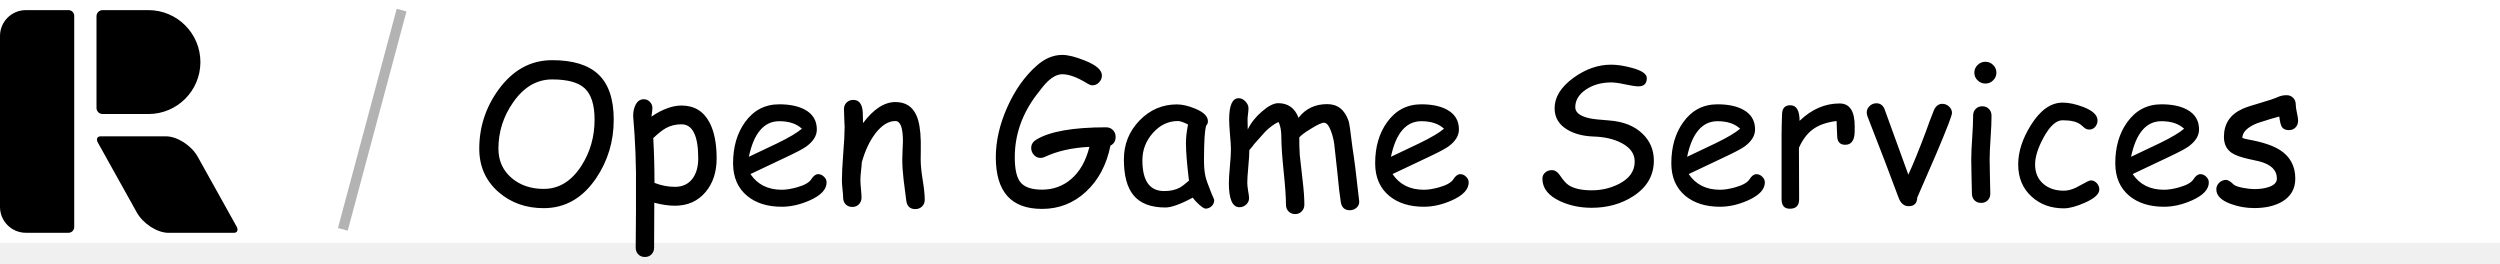
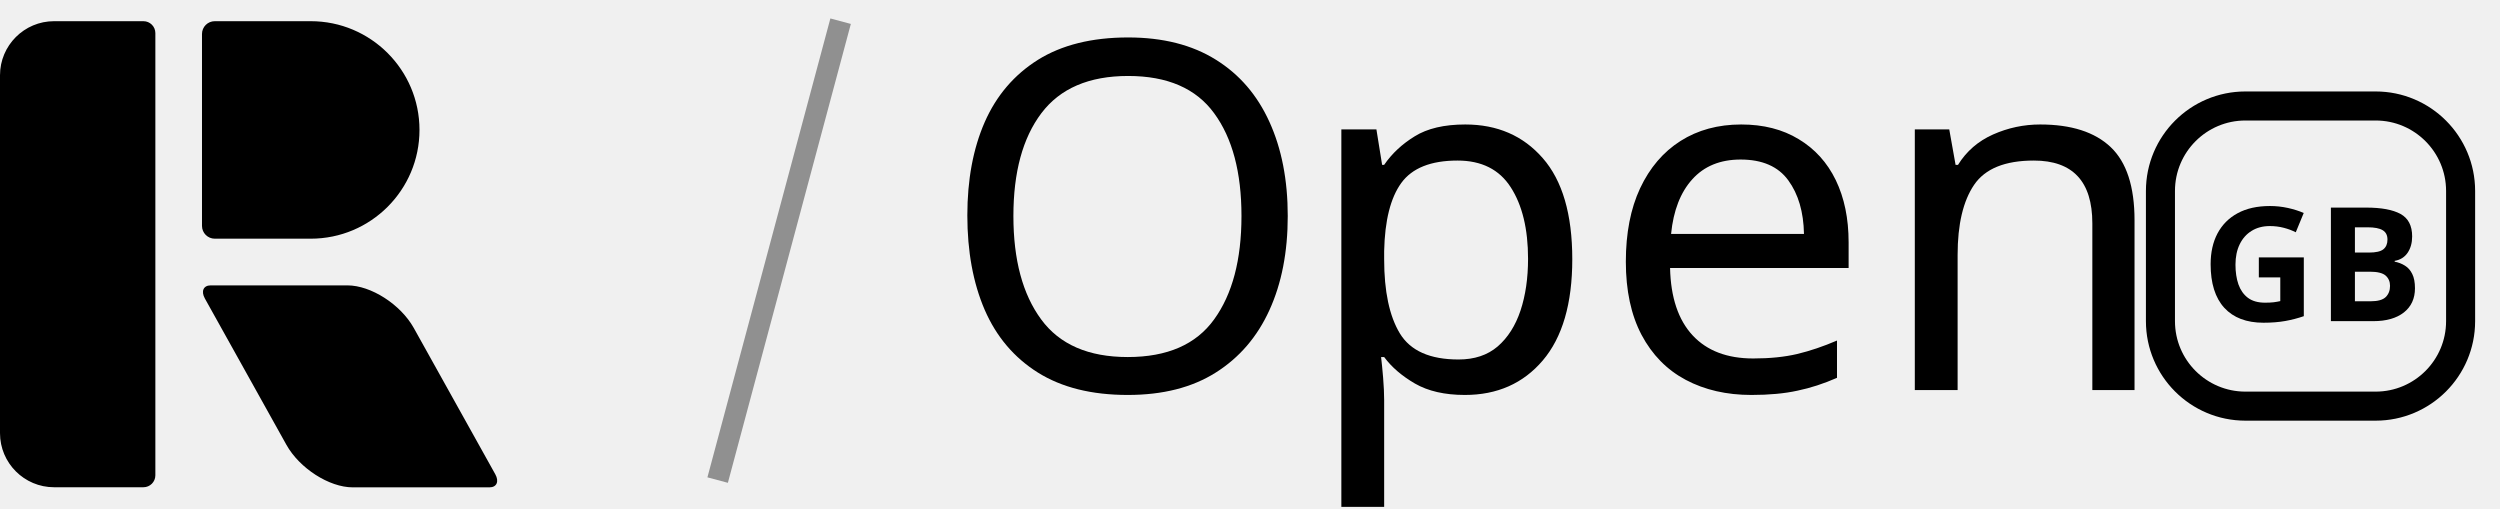
- <svg xmlns="http://www.w3.org/2000/svg" width="247" height="26" viewBox="0 0 247 26" fill="none">
-   <rect width="247" height="24" fill="white" />
-   <path opacity="0.3" d="M39.677 1L33.873 22.66" stroke="black" />
-   <path fill-rule="evenodd" clip-rule="evenodd" d="M7.333 1.563C7.333 1.252 7.08 1 6.77 1H2.553C1.144 1 0 2.144 0 3.553V20.445C0 21.854 1.144 22.998 2.553 22.998H6.77C7.08 22.998 7.333 22.745 7.333 22.435V1.563ZM19.53 15.48C18.912 14.371 17.509 13.47 16.399 13.47H9.943C9.602 13.47 9.479 13.747 9.67 14.089L13.517 20.992C14.135 22.102 15.538 23.003 16.648 23.003H23.104C23.445 23.003 23.568 22.725 23.377 22.384L19.53 15.48ZM19.8 6.133C19.8 3.3 17.5 1 14.667 1H10.138C9.804 1 9.534 1.27 9.534 1.604V10.662C9.534 10.995 9.804 11.266 10.138 11.266H14.667C17.5 11.266 19.8 8.966 19.8 6.133Z" fill="black" />
-   <path d="M53.715 20.566C51.971 20.566 50.493 20.043 49.281 18.998C47.994 17.885 47.351 16.45 47.351 14.693C47.351 12.553 47.985 10.608 49.253 8.858C50.669 6.916 52.435 5.945 54.55 5.945C56.585 5.945 58.097 6.403 59.087 7.318C60.12 8.27 60.636 9.773 60.636 11.827C60.636 13.967 60.055 15.896 58.892 17.616C57.556 19.582 55.831 20.566 53.715 20.566ZM54.55 7.847C53.035 7.847 51.752 8.601 50.7 10.11C49.729 11.496 49.244 13.023 49.244 14.693C49.244 15.887 49.686 16.858 50.57 17.606C51.418 18.311 52.466 18.664 53.715 18.664C55.218 18.664 56.458 17.906 57.436 16.391C58.308 15.037 58.744 13.515 58.744 11.827C58.744 10.348 58.413 9.309 57.751 8.709C57.12 8.134 56.053 7.847 54.55 7.847ZM66.685 20.325C66.067 20.325 65.386 20.226 64.644 20.028L64.626 24.462C64.626 24.735 64.539 24.957 64.366 25.13C64.199 25.303 63.982 25.39 63.716 25.39C63.45 25.39 63.231 25.303 63.058 25.13C62.891 24.957 62.807 24.735 62.807 24.462L62.835 20.752V17.05C62.816 15.695 62.77 14.461 62.696 13.348L62.557 11.465C62.557 11.026 62.637 10.655 62.798 10.352C62.983 9.987 63.252 9.804 63.605 9.804C63.846 9.804 64.047 9.891 64.208 10.064C64.375 10.231 64.459 10.438 64.459 10.685C64.459 10.741 64.449 10.843 64.431 10.992C64.4 11.183 64.378 11.36 64.366 11.521C64.898 11.156 65.411 10.883 65.906 10.704C66.401 10.519 66.874 10.426 67.325 10.426C68.593 10.426 69.521 10.989 70.108 12.114C70.572 13.005 70.804 14.183 70.804 15.649C70.804 16.985 70.445 18.086 69.728 18.952C68.967 19.867 67.953 20.325 66.685 20.325ZM67.325 12.281C66.756 12.281 66.243 12.408 65.785 12.662C65.457 12.841 65.043 13.169 64.542 13.645C64.622 15.049 64.663 16.524 64.663 18.07C65.337 18.33 66.011 18.46 66.685 18.46C67.458 18.46 68.049 18.172 68.457 17.597C68.81 17.096 68.986 16.447 68.986 15.649C68.986 14.523 68.847 13.682 68.568 13.126C68.296 12.563 67.882 12.281 67.325 12.281ZM77.243 20.427C75.845 20.427 74.713 20.077 73.847 19.378C72.901 18.605 72.428 17.523 72.428 16.131C72.428 14.523 72.817 13.175 73.597 12.086C74.444 10.899 75.576 10.305 76.992 10.305C78.019 10.305 78.857 10.478 79.506 10.825C80.304 11.252 80.703 11.907 80.703 12.791C80.703 13.41 80.354 13.973 79.655 14.48C79.346 14.703 78.69 15.049 77.688 15.519L74.144 17.198C74.49 17.712 74.92 18.098 75.434 18.358C75.953 18.618 76.556 18.748 77.243 18.748C77.669 18.748 78.17 18.667 78.746 18.506C79.475 18.302 79.945 18.036 80.156 17.709C80.366 17.375 80.592 17.207 80.833 17.207C81.049 17.207 81.241 17.291 81.408 17.458C81.581 17.619 81.668 17.808 81.668 18.024C81.668 18.71 81.115 19.301 80.007 19.796C79.061 20.216 78.139 20.427 77.243 20.427ZM76.992 11.975C76.238 11.975 75.61 12.269 75.109 12.856C74.608 13.438 74.234 14.316 73.986 15.491L76.835 14.137C77.954 13.592 78.752 13.119 79.228 12.717C78.696 12.223 77.951 11.975 76.992 11.975ZM90.435 20.659C89.903 20.659 89.603 20.368 89.535 19.787L89.275 17.755C89.189 17.031 89.145 16.354 89.145 15.723C89.145 15.55 89.155 15.256 89.173 14.842C89.198 14.427 89.21 14.134 89.21 13.96C89.21 12.624 88.963 11.957 88.468 11.957C87.776 11.957 87.114 12.368 86.483 13.19C85.914 13.939 85.469 14.885 85.147 16.029C85.135 16.27 85.107 16.574 85.064 16.939C85.026 17.248 85.008 17.548 85.008 17.838C85.008 18.024 85.026 18.302 85.064 18.673C85.101 19.044 85.119 19.323 85.119 19.508C85.119 19.787 85.033 20.012 84.859 20.186C84.692 20.359 84.476 20.445 84.21 20.445C83.938 20.445 83.718 20.359 83.551 20.186C83.384 20.012 83.301 19.787 83.301 19.508C83.301 19.323 83.279 19.044 83.236 18.673C83.199 18.302 83.18 18.024 83.18 17.838C83.18 17.201 83.224 16.32 83.31 15.194C83.403 14.062 83.449 13.178 83.449 12.541C83.449 12.343 83.437 12.049 83.412 11.66C83.394 11.27 83.384 10.976 83.384 10.778C83.384 10.512 83.471 10.296 83.644 10.129C83.823 9.956 84.043 9.869 84.303 9.869C84.872 9.869 85.184 10.271 85.24 11.075L85.268 12.161C86.307 10.775 87.374 10.082 88.468 10.082C89.458 10.082 90.147 10.519 90.537 11.391C90.803 11.972 90.948 12.832 90.973 13.97V14.907L90.964 15.77C90.964 16.283 91.029 16.948 91.159 17.764C91.295 18.574 91.363 19.233 91.363 19.74C91.363 20.012 91.273 20.232 91.094 20.399C90.921 20.572 90.701 20.659 90.435 20.659ZM109.713 14.387C109.33 16.286 108.523 17.804 107.292 18.942C106.067 20.074 104.62 20.64 102.95 20.64C101.429 20.64 100.288 20.216 99.527 19.369C98.766 18.516 98.386 17.238 98.386 15.538C98.386 13.936 98.763 12.287 99.518 10.593C100.278 8.892 101.252 7.519 102.44 6.474C103.232 5.775 104.07 5.425 104.954 5.425C105.517 5.425 106.259 5.611 107.181 5.982C108.306 6.427 108.869 6.919 108.869 7.457C108.869 7.711 108.776 7.936 108.591 8.134C108.405 8.332 108.183 8.431 107.923 8.431C107.787 8.431 107.595 8.354 107.348 8.199C106.401 7.624 105.604 7.336 104.954 7.336C104.49 7.336 104.005 7.578 103.498 8.06C103.244 8.301 102.879 8.74 102.403 9.377C100.974 11.27 100.26 13.323 100.26 15.538C100.26 16.7 100.439 17.514 100.798 17.977C101.188 18.485 101.905 18.738 102.95 18.738C104.057 18.738 105.019 18.389 105.835 17.69C106.695 16.948 107.295 15.887 107.635 14.508C105.922 14.594 104.453 14.925 103.229 15.501C103.086 15.569 102.947 15.602 102.811 15.602C102.539 15.602 102.313 15.497 102.134 15.287C101.967 15.095 101.883 14.873 101.883 14.619C101.883 14.279 102.047 14.007 102.375 13.803C103.711 12.986 106.015 12.578 109.287 12.578C109.553 12.578 109.775 12.668 109.955 12.847C110.134 13.027 110.224 13.252 110.224 13.524C110.224 13.926 110.054 14.214 109.713 14.387ZM119.102 20.612C118.985 20.612 118.771 20.476 118.462 20.204C118.184 19.951 117.976 19.725 117.84 19.527C117.247 19.849 116.724 20.09 116.272 20.25C115.821 20.418 115.444 20.501 115.141 20.501C113.693 20.501 112.639 20.093 111.977 19.276C111.352 18.509 111.04 17.334 111.04 15.751C111.04 14.254 111.553 12.974 112.58 11.91C113.613 10.846 114.844 10.315 116.272 10.315C116.811 10.315 117.414 10.454 118.082 10.732C118.923 11.078 119.343 11.496 119.343 11.984C119.343 12.151 119.281 12.3 119.158 12.43C119.096 12.665 119.046 13.051 119.009 13.589C118.978 14.127 118.96 14.817 118.954 15.658C118.947 16.425 119 17.031 119.111 17.477C119.173 17.749 119.368 18.293 119.696 19.109C119.739 19.221 119.81 19.385 119.909 19.601L119.965 19.759C119.965 20.006 119.878 20.21 119.705 20.371C119.532 20.532 119.331 20.612 119.102 20.612ZM117.172 14.165C117.172 13.899 117.188 13.611 117.219 13.302C117.256 12.986 117.308 12.652 117.377 12.3C117.148 12.182 116.95 12.096 116.783 12.04C116.622 11.984 116.492 11.957 116.393 11.957C115.434 11.957 114.606 12.349 113.907 13.135C113.214 13.914 112.868 14.814 112.868 15.835C112.868 16.849 113.047 17.61 113.406 18.117C113.765 18.624 114.303 18.877 115.02 18.877C115.614 18.877 116.118 18.769 116.532 18.553C116.755 18.435 117.067 18.2 117.469 17.848C117.271 16.209 117.172 14.981 117.172 14.165ZM133.361 20.77C132.854 20.77 132.557 20.501 132.471 19.963C132.359 19.283 132.248 18.324 132.137 17.087L131.821 14.211C131.759 13.784 131.654 13.367 131.506 12.959C131.296 12.402 131.067 12.123 130.819 12.123C130.591 12.123 130.164 12.318 129.539 12.708C128.945 13.067 128.556 13.354 128.37 13.571C128.364 14.152 128.379 14.734 128.417 15.315L128.695 17.792C128.812 18.769 128.871 19.576 128.871 20.213C128.871 20.485 128.785 20.708 128.611 20.881C128.444 21.061 128.228 21.15 127.962 21.15C127.696 21.15 127.476 21.061 127.303 20.881C127.136 20.708 127.053 20.485 127.053 20.213C127.053 19.465 126.975 18.361 126.821 16.901C126.672 15.435 126.598 14.329 126.598 13.58C126.598 12.925 126.505 12.414 126.32 12.049C125.887 12.247 125.448 12.569 125.002 13.014L123.908 14.239C123.809 14.387 123.651 14.582 123.435 14.823C123.435 15.194 123.401 15.742 123.333 16.465C123.265 17.189 123.231 17.724 123.231 18.07C123.231 18.256 123.258 18.516 123.314 18.85C123.376 19.184 123.407 19.425 123.407 19.573C123.407 19.827 123.311 20.04 123.119 20.213C122.934 20.387 122.714 20.473 122.46 20.473C121.762 20.473 121.412 19.678 121.412 18.089C121.412 17.718 121.446 17.164 121.514 16.428C121.582 15.692 121.616 15.139 121.616 14.768C121.616 14.44 121.585 13.948 121.523 13.293C121.468 12.637 121.44 12.142 121.44 11.808C121.44 10.404 121.755 9.702 122.386 9.702C122.627 9.702 122.847 9.807 123.045 10.018C123.249 10.228 123.351 10.457 123.351 10.704C123.351 10.822 123.336 11.004 123.305 11.252C123.274 11.499 123.258 11.688 123.258 11.817L123.277 12.791C123.599 12.13 124.072 11.533 124.696 11.001C125.321 10.463 125.853 10.194 126.292 10.194C127.263 10.194 127.931 10.676 128.296 11.641C128.636 11.19 129.041 10.852 129.511 10.63C129.981 10.401 130.519 10.287 131.126 10.287C132.158 10.287 132.863 10.843 133.241 11.957C133.315 12.179 133.442 13.048 133.621 14.563C133.794 15.627 134.017 17.399 134.289 19.879C134.308 20.127 134.224 20.337 134.039 20.51C133.853 20.683 133.627 20.77 133.361 20.77ZM140.681 20.427C139.283 20.427 138.152 20.077 137.286 19.378C136.339 18.605 135.866 17.523 135.866 16.131C135.866 14.523 136.256 13.175 137.035 12.086C137.883 10.899 139.014 10.305 140.431 10.305C141.457 10.305 142.295 10.478 142.945 10.825C143.743 11.252 144.142 11.907 144.142 12.791C144.142 13.41 143.792 13.973 143.093 14.48C142.784 14.703 142.128 15.049 141.127 15.519L137.583 17.198C137.929 17.712 138.359 18.098 138.872 18.358C139.392 18.618 139.995 18.748 140.681 18.748C141.108 18.748 141.609 18.667 142.184 18.506C142.914 18.302 143.384 18.036 143.594 17.709C143.805 17.375 144.03 17.207 144.272 17.207C144.488 17.207 144.68 17.291 144.847 17.458C145.02 17.619 145.106 17.808 145.106 18.024C145.106 18.71 144.553 19.301 143.446 19.796C142.5 20.216 141.578 20.427 140.681 20.427ZM140.431 11.975C139.676 11.975 139.048 12.269 138.547 12.856C138.046 13.438 137.672 14.316 137.425 15.491L140.273 14.137C141.392 13.592 142.19 13.119 142.667 12.717C142.135 12.223 141.389 11.975 140.431 11.975ZM152.389 17.69C152.383 17.43 152.47 17.22 152.649 17.059C152.835 16.892 153.06 16.809 153.326 16.809C153.629 16.809 153.895 16.982 154.124 17.328C154.439 17.798 154.721 18.117 154.968 18.284C155.494 18.63 156.258 18.803 157.26 18.803C158.218 18.803 159.109 18.596 159.932 18.182C160.983 17.65 161.509 16.911 161.509 15.964C161.509 15.185 161.067 14.57 160.182 14.118C159.434 13.729 158.509 13.518 157.408 13.487C156.431 13.45 155.599 13.237 154.913 12.847C154.034 12.346 153.595 11.629 153.595 10.695C153.595 9.594 154.22 8.589 155.469 7.68C156.663 6.82 157.897 6.39 159.171 6.39C159.771 6.39 160.448 6.492 161.203 6.696C162.205 6.962 162.706 7.302 162.706 7.717C162.706 8.261 162.427 8.533 161.871 8.533C161.623 8.533 161.19 8.468 160.572 8.338C159.953 8.202 159.474 8.137 159.134 8.144C158.169 8.156 157.349 8.394 156.675 8.858C155.983 9.334 155.636 9.912 155.636 10.593C155.636 11.106 156.094 11.468 157.009 11.678C157.349 11.759 158.008 11.833 158.985 11.901C160.402 12.006 161.509 12.451 162.307 13.237C163.036 13.954 163.401 14.829 163.401 15.862C163.401 17.334 162.721 18.509 161.36 19.388C160.179 20.148 158.809 20.529 157.251 20.529C156.119 20.529 155.083 20.312 154.143 19.879C152.992 19.348 152.408 18.618 152.389 17.69ZM169.942 20.427C168.544 20.427 167.412 20.077 166.546 19.378C165.6 18.605 165.127 17.523 165.127 16.131C165.127 14.523 165.517 13.175 166.296 12.086C167.143 10.899 168.275 10.305 169.691 10.305C170.718 10.305 171.556 10.478 172.206 10.825C173.003 11.252 173.402 11.907 173.402 12.791C173.402 13.41 173.053 13.973 172.354 14.48C172.045 14.703 171.389 15.049 170.387 15.519L166.843 17.198C167.19 17.712 167.62 18.098 168.133 18.358C168.652 18.618 169.255 18.748 169.942 18.748C170.369 18.748 170.87 18.667 171.445 18.506C172.175 18.302 172.645 18.036 172.855 17.709C173.065 17.375 173.291 17.207 173.532 17.207C173.749 17.207 173.94 17.291 174.107 17.458C174.281 17.619 174.367 17.808 174.367 18.024C174.367 18.71 173.814 19.301 172.707 19.796C171.76 20.216 170.839 20.427 169.942 20.427ZM169.691 11.975C168.937 11.975 168.309 12.269 167.808 12.856C167.307 13.438 166.933 14.316 166.686 15.491L169.534 14.137C170.653 13.592 171.451 13.119 171.927 12.717C171.395 12.223 170.65 11.975 169.691 11.975ZM183.236 13.144C183.193 13.917 182.884 14.304 182.309 14.304C181.777 14.304 181.511 13.998 181.511 13.385C181.511 13.268 181.502 13.051 181.483 12.736L181.455 11.957C180.478 12.074 179.696 12.349 179.108 12.782C178.557 13.184 178.1 13.79 177.735 14.601L177.753 19.685C177.753 20.309 177.447 20.622 176.835 20.622C176.291 20.622 176.019 20.309 176.019 19.685V13.172C176.019 12.968 176.025 12.662 176.037 12.253C176.056 11.845 176.065 11.539 176.065 11.335C176.065 10.71 176.337 10.398 176.881 10.398C177.488 10.398 177.794 10.911 177.8 11.938C178.987 10.794 180.305 10.222 181.752 10.222C182.253 10.222 182.627 10.41 182.875 10.788C183.122 11.165 183.246 11.734 183.246 12.495C183.246 12.816 183.243 13.033 183.236 13.144ZM189.424 19.518C189.406 20.087 189.124 20.371 188.58 20.371C188.129 20.371 187.801 20.105 187.597 19.573L186.177 15.807L184.526 11.548C184.464 11.387 184.433 11.245 184.433 11.122C184.433 10.868 184.529 10.652 184.721 10.472C184.912 10.293 185.135 10.203 185.389 10.203C185.76 10.203 186.026 10.392 186.187 10.769L188.543 17.254C189.007 16.264 189.591 14.829 190.296 12.949C190.463 12.454 190.726 11.755 191.085 10.852C191.277 10.457 191.549 10.259 191.901 10.259C192.155 10.259 192.378 10.348 192.569 10.528C192.761 10.707 192.857 10.921 192.857 11.168C192.857 11.403 192.347 12.727 191.326 15.139L189.424 19.518ZM196.16 8.255C195.863 8.255 195.606 8.15 195.39 7.939C195.173 7.729 195.065 7.476 195.065 7.179C195.065 6.882 195.173 6.628 195.39 6.418C195.606 6.208 195.863 6.103 196.16 6.103C196.457 6.103 196.71 6.208 196.92 6.418C197.137 6.628 197.245 6.882 197.245 7.179C197.245 7.476 197.137 7.729 196.92 7.939C196.71 8.15 196.457 8.255 196.16 8.255ZM196.577 15.788C196.577 16.159 196.586 16.716 196.605 17.458C196.63 18.194 196.642 18.748 196.642 19.119C196.642 19.391 196.559 19.613 196.392 19.787C196.225 19.96 196.005 20.046 195.733 20.046C195.467 20.046 195.247 19.96 195.074 19.787C194.907 19.613 194.824 19.391 194.824 19.119C194.824 18.748 194.811 18.194 194.787 17.458C194.768 16.716 194.759 16.159 194.759 15.788C194.759 15.207 194.79 14.483 194.852 13.617C194.913 12.745 194.944 12.018 194.944 11.437C194.944 11.159 195.028 10.933 195.195 10.76C195.368 10.587 195.588 10.5 195.854 10.5C196.12 10.5 196.336 10.587 196.503 10.76C196.676 10.933 196.763 11.159 196.763 11.437C196.763 12.018 196.732 12.745 196.67 13.617C196.608 14.483 196.577 15.207 196.577 15.788ZM203.906 20.584C202.638 20.584 201.581 20.201 200.733 19.434C199.843 18.63 199.397 17.569 199.397 16.252C199.397 14.996 199.815 13.701 200.65 12.365C201.578 10.88 202.623 10.138 203.786 10.138C204.392 10.138 205.069 10.28 205.817 10.565C206.764 10.93 207.237 11.375 207.237 11.901C207.237 12.136 207.16 12.346 207.005 12.532C206.85 12.711 206.659 12.801 206.43 12.801C206.25 12.801 206.093 12.748 205.957 12.643C205.827 12.532 205.7 12.424 205.576 12.318C205.211 12.028 204.614 11.882 203.786 11.882C203.155 11.882 202.53 12.445 201.912 13.571C201.349 14.604 201.067 15.497 201.067 16.252C201.067 17.068 201.346 17.712 201.902 18.182C202.422 18.621 203.09 18.84 203.906 18.84C204.277 18.84 204.673 18.741 205.094 18.544L206.17 17.968C206.356 17.869 206.488 17.82 206.569 17.82C206.798 17.82 206.996 17.913 207.163 18.098C207.33 18.277 207.413 18.485 207.413 18.72C207.413 19.171 206.937 19.607 205.984 20.028C205.149 20.399 204.457 20.584 203.906 20.584ZM213.805 20.427C212.407 20.427 211.276 20.077 210.41 19.378C209.463 18.605 208.99 17.523 208.99 16.131C208.99 14.523 209.38 13.175 210.159 12.086C211.007 10.899 212.138 10.305 213.555 10.305C214.581 10.305 215.419 10.478 216.069 10.825C216.867 11.252 217.266 11.907 217.266 12.791C217.266 13.41 216.916 13.973 216.217 14.48C215.908 14.703 215.252 15.049 214.251 15.519L210.707 17.198C211.053 17.712 211.483 18.098 211.996 18.358C212.516 18.618 213.119 18.748 213.805 18.748C214.232 18.748 214.733 18.667 215.308 18.506C216.038 18.302 216.508 18.036 216.718 17.709C216.929 17.375 217.154 17.207 217.396 17.207C217.612 17.207 217.804 17.291 217.971 17.458C218.144 17.619 218.231 17.808 218.231 18.024C218.231 18.71 217.677 19.301 216.57 19.796C215.624 20.216 214.702 20.427 213.805 20.427ZM213.555 11.975C212.8 11.975 212.172 12.269 211.671 12.856C211.17 13.438 210.796 14.316 210.549 15.491L213.397 14.137C214.516 13.592 215.314 13.119 215.791 12.717C215.259 12.223 214.513 11.975 213.555 11.975ZM226.144 12.856C225.804 12.856 225.566 12.742 225.43 12.513C225.337 12.352 225.257 12.018 225.189 11.511C224.725 11.629 224.01 11.845 223.045 12.161C222.05 12.556 221.549 13.045 221.543 13.627C221.728 13.694 221.911 13.744 222.09 13.775C223.512 14.028 224.57 14.378 225.263 14.823C226.271 15.473 226.775 16.413 226.775 17.644C226.775 18.652 226.339 19.412 225.467 19.926C224.743 20.346 223.828 20.557 222.721 20.557C221.911 20.557 221.137 20.421 220.401 20.148C219.449 19.802 218.973 19.32 218.973 18.701C218.973 18.454 219.069 18.237 219.26 18.052C219.458 17.866 219.681 17.773 219.928 17.773C220.12 17.773 220.367 17.922 220.67 18.219C220.819 18.361 221.153 18.479 221.672 18.571C222.087 18.645 222.436 18.683 222.721 18.683C223.24 18.683 223.698 18.621 224.094 18.497C224.669 18.318 224.957 18.033 224.957 17.644C224.957 16.802 224.369 16.233 223.194 15.937L222.229 15.723C221.406 15.544 220.822 15.334 220.476 15.092C219.975 14.746 219.724 14.223 219.724 13.524C219.724 12.232 220.333 11.31 221.552 10.76C221.923 10.593 222.517 10.395 223.333 10.166C224.149 9.931 224.734 9.733 225.086 9.572C225.34 9.461 225.615 9.405 225.912 9.405C226.178 9.405 226.395 9.492 226.562 9.665C226.735 9.838 226.821 10.064 226.821 10.342C226.821 10.522 226.858 10.784 226.933 11.131C227.013 11.477 227.053 11.74 227.053 11.919C227.053 12.198 226.967 12.424 226.793 12.597C226.627 12.77 226.41 12.856 226.144 12.856Z" fill="black" />
+ <svg xmlns="http://www.w3.org/2000/svg" width="100%" height="100%" viewBox="0 0 118 24" version="1.1" xml:space="preserve" style="fill-rule:evenodd;clip-rule:evenodd;">
+   <g id="Artboard1" transform="matrix(0.907692,0,0,1.02939,0,0)">
+     <rect x="0" y="0" width="130" height="23.315" style="fill:none;" />
+     <clipPath id="_clip1">
+       <rect x="0" y="0" width="130" height="23.315" />
+     </clipPath>
+     <g clip-path="url(#_clip1)">
+       <g transform="matrix(0.251748,0,0,0.221985,111.588,4.19353)">
+         <path d="M65,20.55L65,47.45C65,57.136 57.136,65 47.45,65L20.55,65C10.864,65 3,57.136 3,47.45L3,20.55C3,10.864 10.864,3 20.55,3L47.45,3C57.136,3 65,10.864 65,20.55Z" style="fill:none;stroke:black;stroke-width:6px;" />
+       </g>
+       <g transform="matrix(0.678325,0,0,0.598129,-1451.11,-8452.64)">
+         <g transform="matrix(37.2875,0,0,37.2875,2300.73,14161.7)">
+                 </g>
+         <text x="2211.13px" y="14161.7px" style="font-family:'Cartridge-Regular', 'Cartridge';font-size:37.288px;">O<tspan x="2238.91px 2261.06px " y="14161.7px 14161.7px ">pe</tspan>n</text>
+       </g>
+       <g transform="matrix(0.275659,0,0,0.243069,-784.976,-3448.23)">
+         <g transform="matrix(30,0,0,30,3304.07,14246.8)">
+                 </g>
+         <text x="3262.91px" y="14246.8px" style="font-family:'Cartridge-Bold', 'Cartridge';font-weight:700;font-size:30px;">G<tspan x="3284.63px " y="14246.8px ">B</tspan>
+         </text>
+       </g>
+       <g transform="matrix(1.10169,0,0,0.971446,0,0)">
+         <path d="M39.677,1L33.873,22.66" style="fill:none;fill-rule:nonzero;stroke:black;stroke-opacity:0.4;stroke-width:1px;" />
+       </g>
+       <g transform="matrix(1.10169,0,0,0.971446,0,0)">
+         <path d="M7.333,1.563C7.333,1.252 7.08,1 6.77,1L2.553,1C1.144,1 0,2.144 0,3.553L0,20.445C0,21.854 1.144,22.998 2.553,22.998L6.77,22.998C7.08,22.998 7.333,22.746 7.333,22.435L7.333,1.563ZM19.53,15.48C18.912,14.371 17.509,13.47 16.4,13.47L9.943,13.47C9.602,13.47 9.479,13.747 9.67,14.089L13.517,20.992C14.135,22.102 15.538,23.003 16.648,23.003L23.104,23.003C23.445,23.003 23.568,22.725 23.377,22.384L19.53,15.48ZM19.8,6.133C19.8,3.3 17.5,1 14.667,1L10.138,1C9.804,1 9.534,1.27 9.534,1.604L9.534,10.662C9.534,10.995 9.804,11.266 10.138,11.266L14.667,11.266C17.5,11.266 19.8,8.966 19.8,6.133Z" />
+       </g>
+     </g>
+   </g>
</svg>
